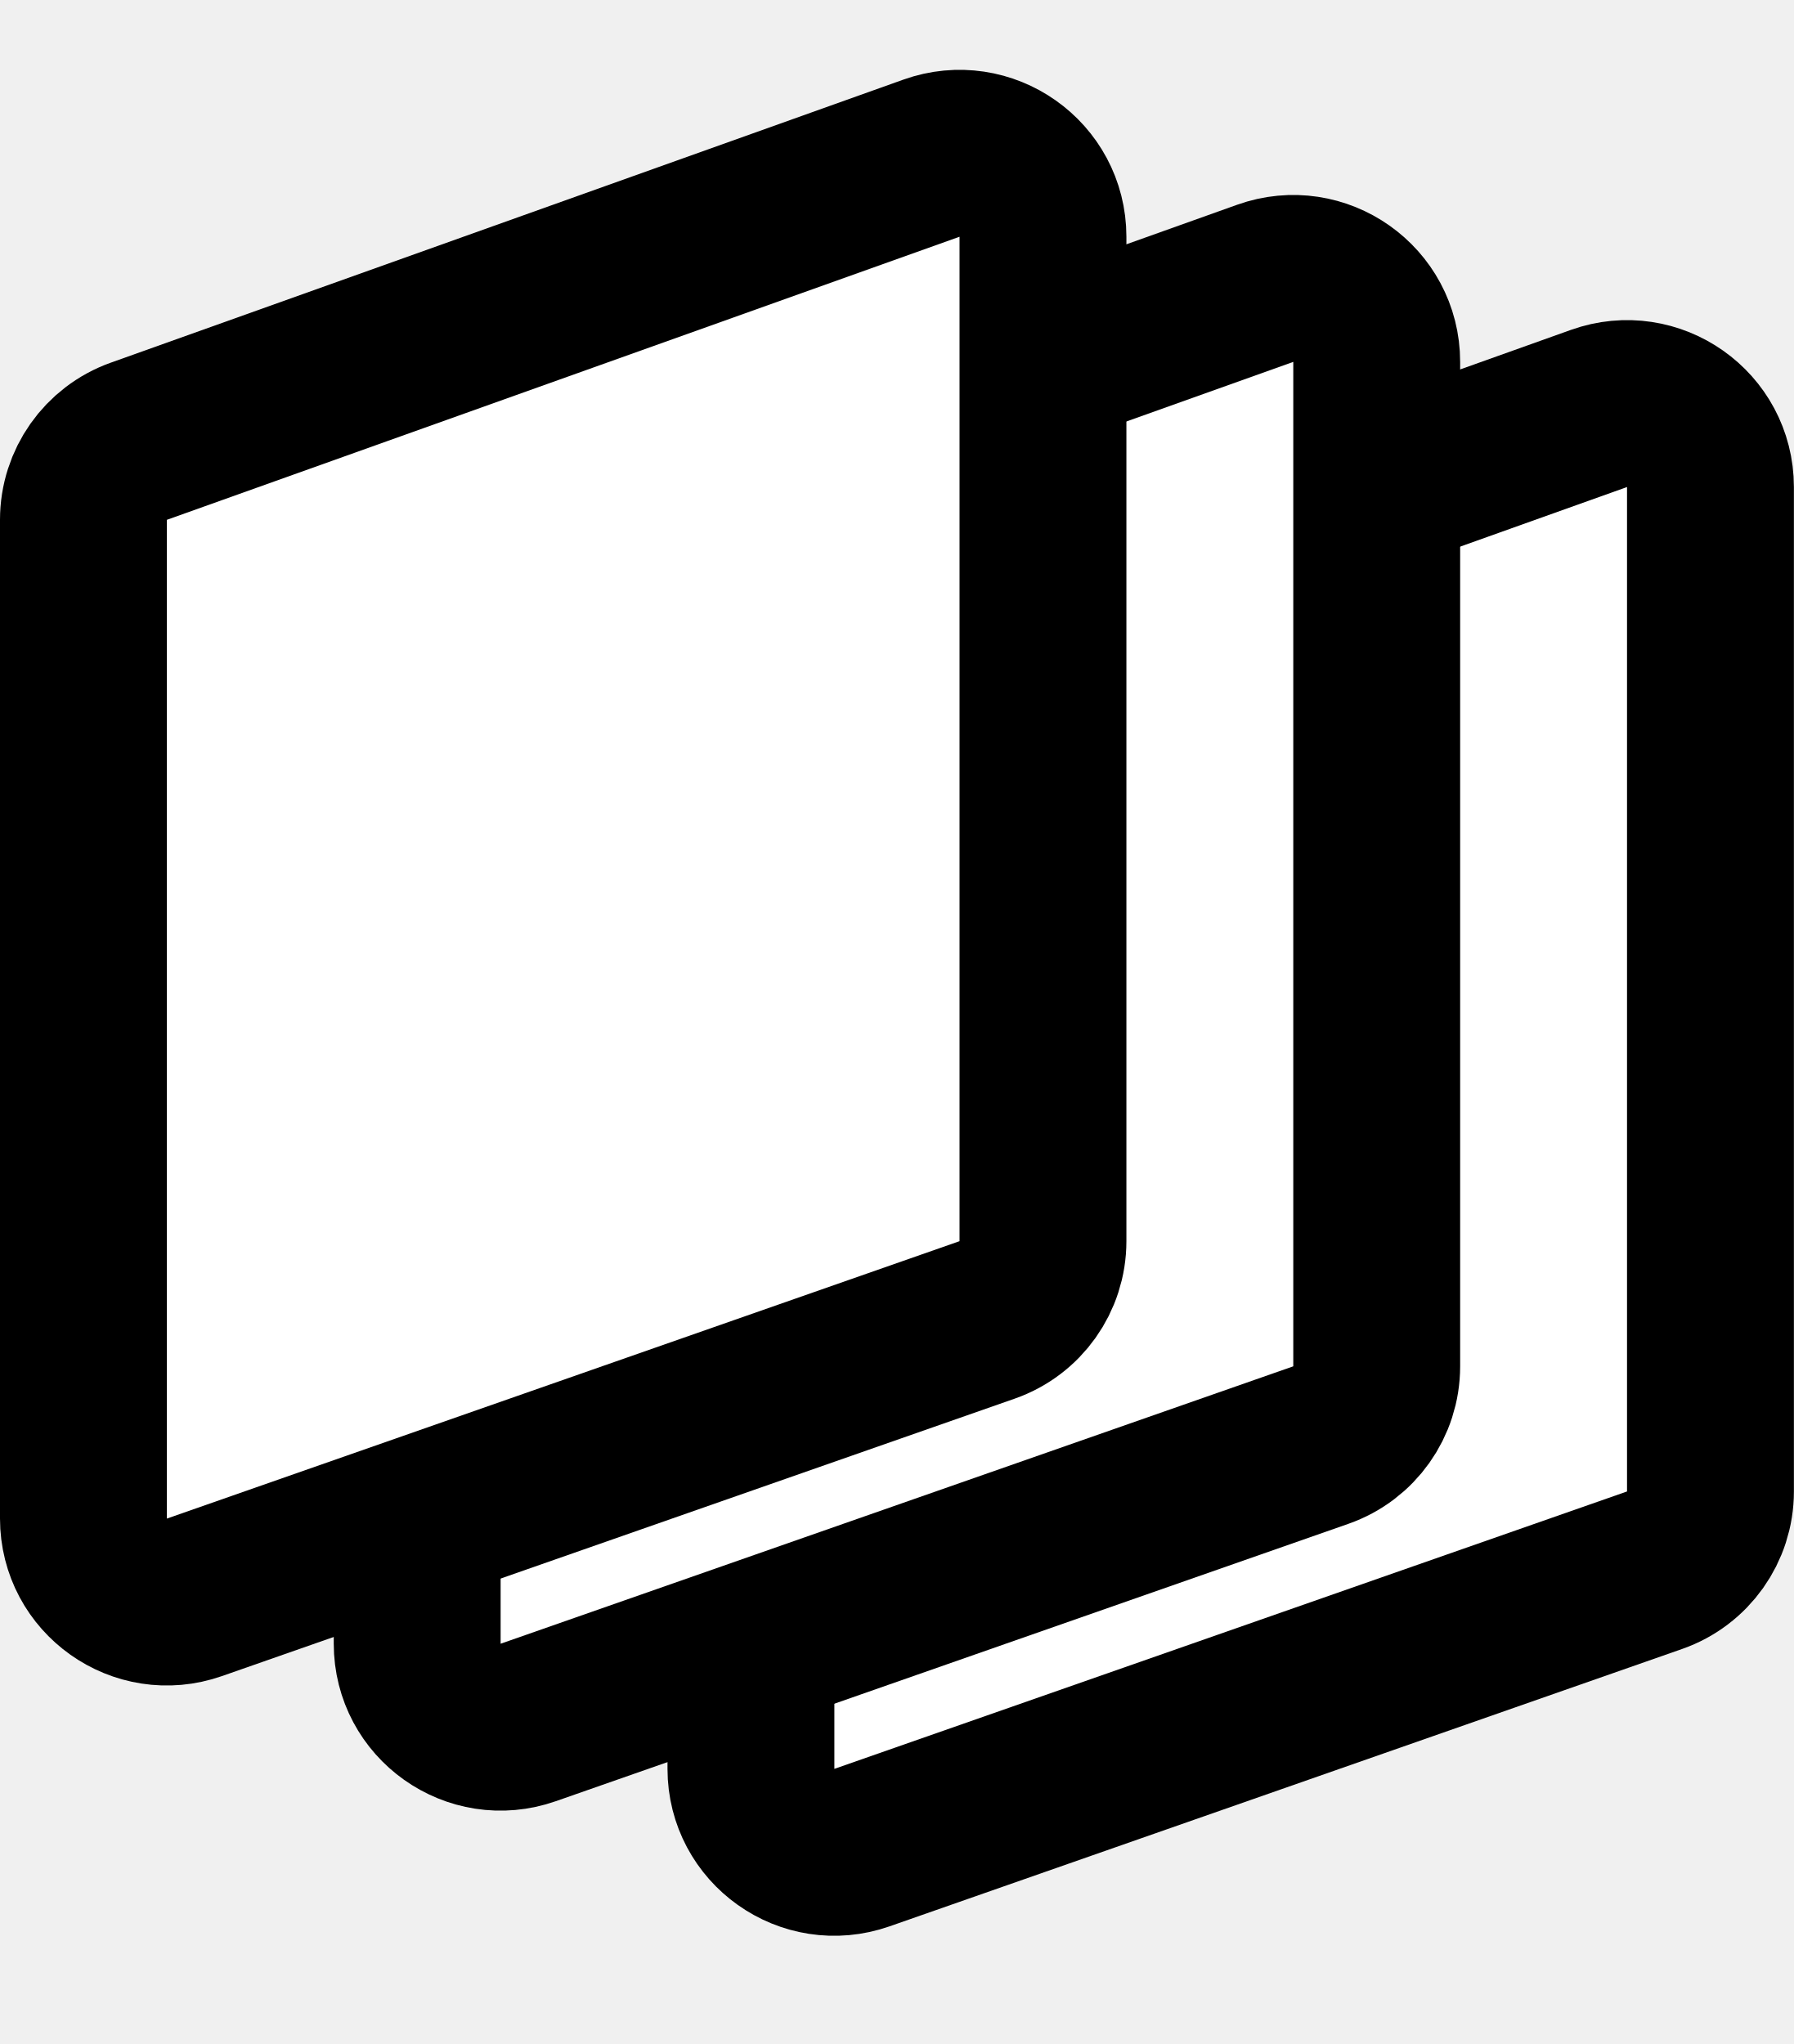
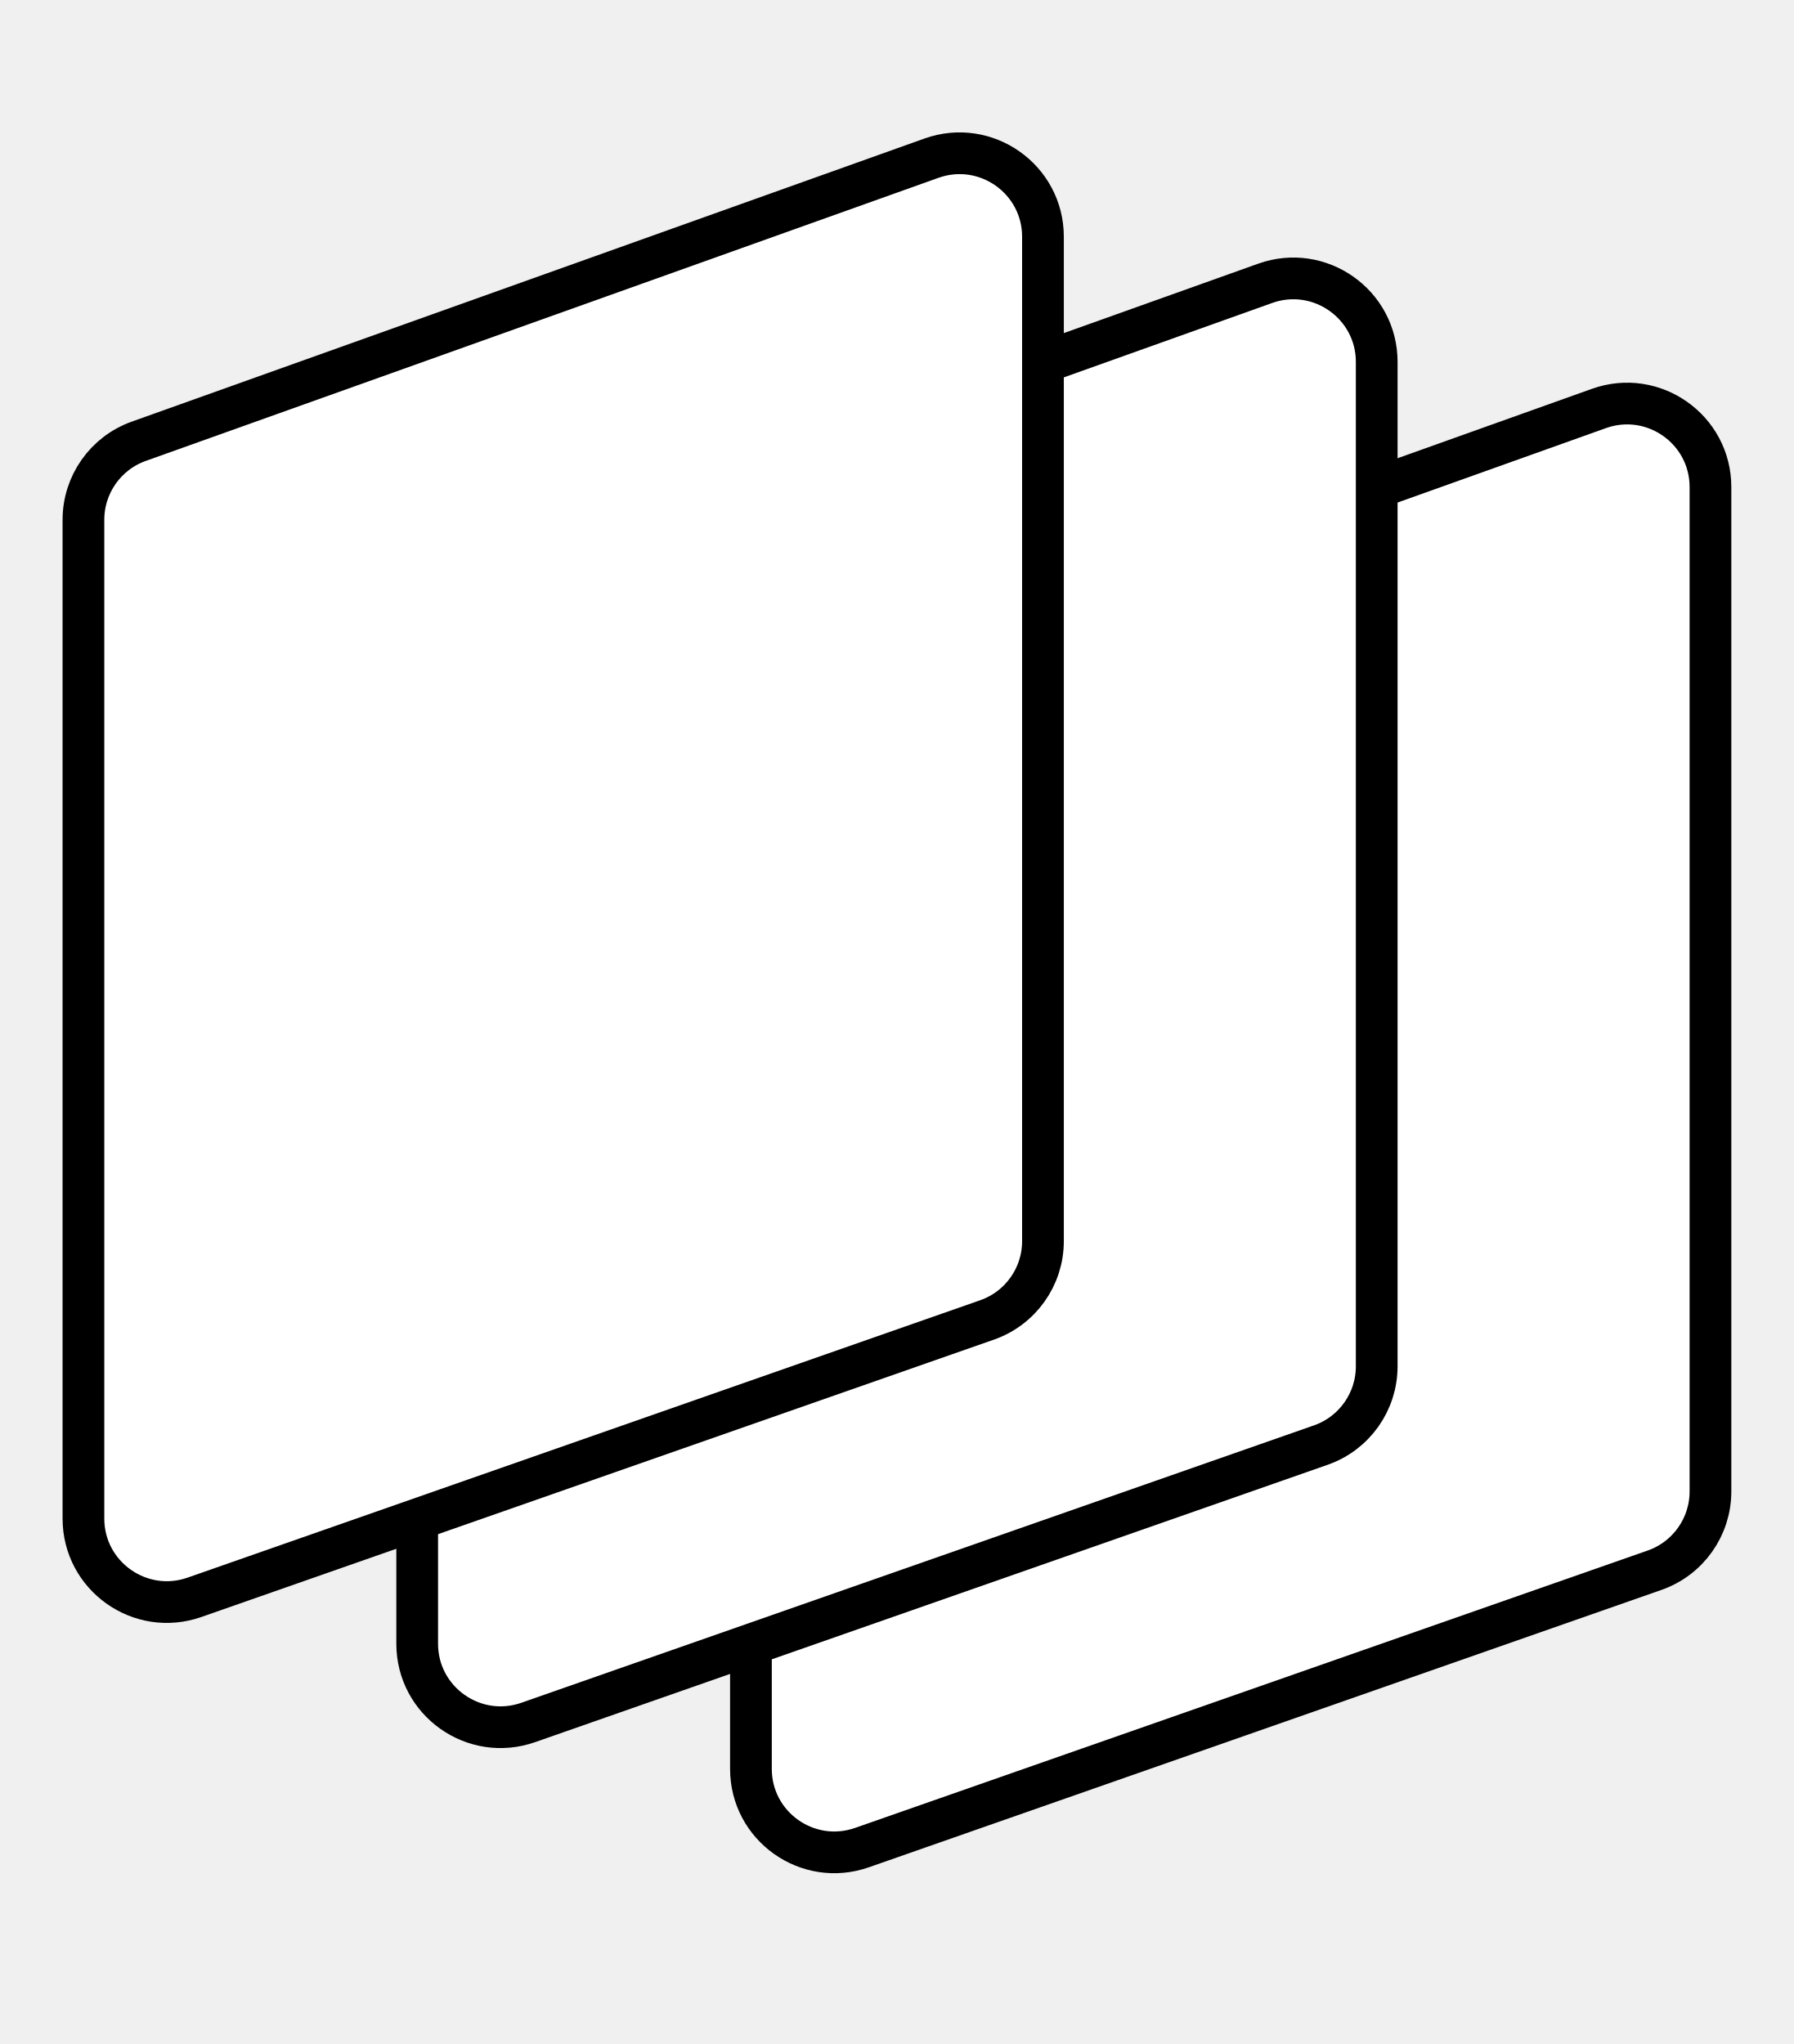
<svg xmlns="http://www.w3.org/2000/svg" width="43" height="49" viewBox="0 0 43 49" fill="none">
-   <path d="M19.327 16.578L38.327 9.792C39.63 9.327 41 10.293 41 11.676V35.754C41 36.604 40.463 37.361 39.661 37.642L20.661 44.292C19.36 44.747 18 43.782 18 42.404V18.461C18 17.616 18.531 16.862 19.327 16.578Z" fill="white" stroke="black" stroke-width="4" />
-   <path d="M11.327 13.578L30.327 6.792C31.63 6.327 33 7.293 33 8.676V32.754C33 33.604 32.463 34.361 31.661 34.642L12.661 41.292C11.36 41.747 10 40.782 10 39.404V15.461C10 14.616 10.531 13.862 11.327 13.578Z" fill="white" stroke="black" stroke-width="4" />
-   <path d="M3.327 10.578L22.327 3.792C23.63 3.327 25 4.293 25 5.676V29.754C25 30.604 24.463 31.361 23.661 31.642L4.661 38.292C3.36 38.747 2 37.782 2 36.404V12.461C2 11.616 2.531 10.862 3.327 10.578Z" fill="white" stroke="black" stroke-width="4" />
+   <path d="M19.327 16.578L38.327 9.792C39.63 9.327 41 10.293 41 11.676V35.754C41 36.604 40.463 37.361 39.661 37.642L20.661 44.292C19.36 44.747 18 43.782 18 42.404V18.461C18 17.616 18.531 16.862 19.327 16.578Z" fill="white" stroke="black" strokeWidth="4" />
+   <path d="M11.327 13.578L30.327 6.792C31.63 6.327 33 7.293 33 8.676V32.754C33 33.604 32.463 34.361 31.661 34.642L12.661 41.292C11.36 41.747 10 40.782 10 39.404V15.461C10 14.616 10.531 13.862 11.327 13.578Z" fill="white" stroke="black" strokeWidth="4" />
+   <path d="M3.327 10.578L22.327 3.792C23.63 3.327 25 4.293 25 5.676V29.754C25 30.604 24.463 31.361 23.661 31.642L4.661 38.292C3.36 38.747 2 37.782 2 36.404V12.461C2 11.616 2.531 10.862 3.327 10.578Z" fill="white" stroke="black" strokeWidth="4" />
</svg>
